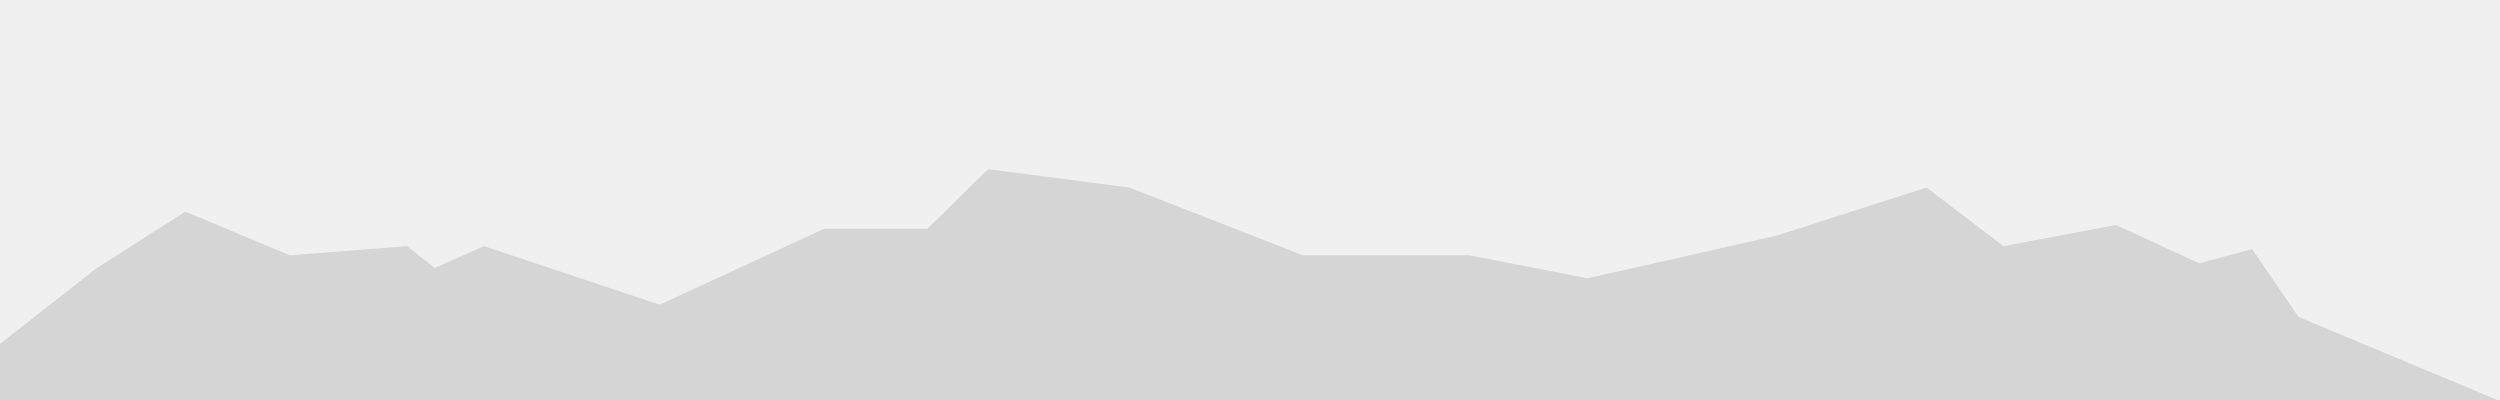
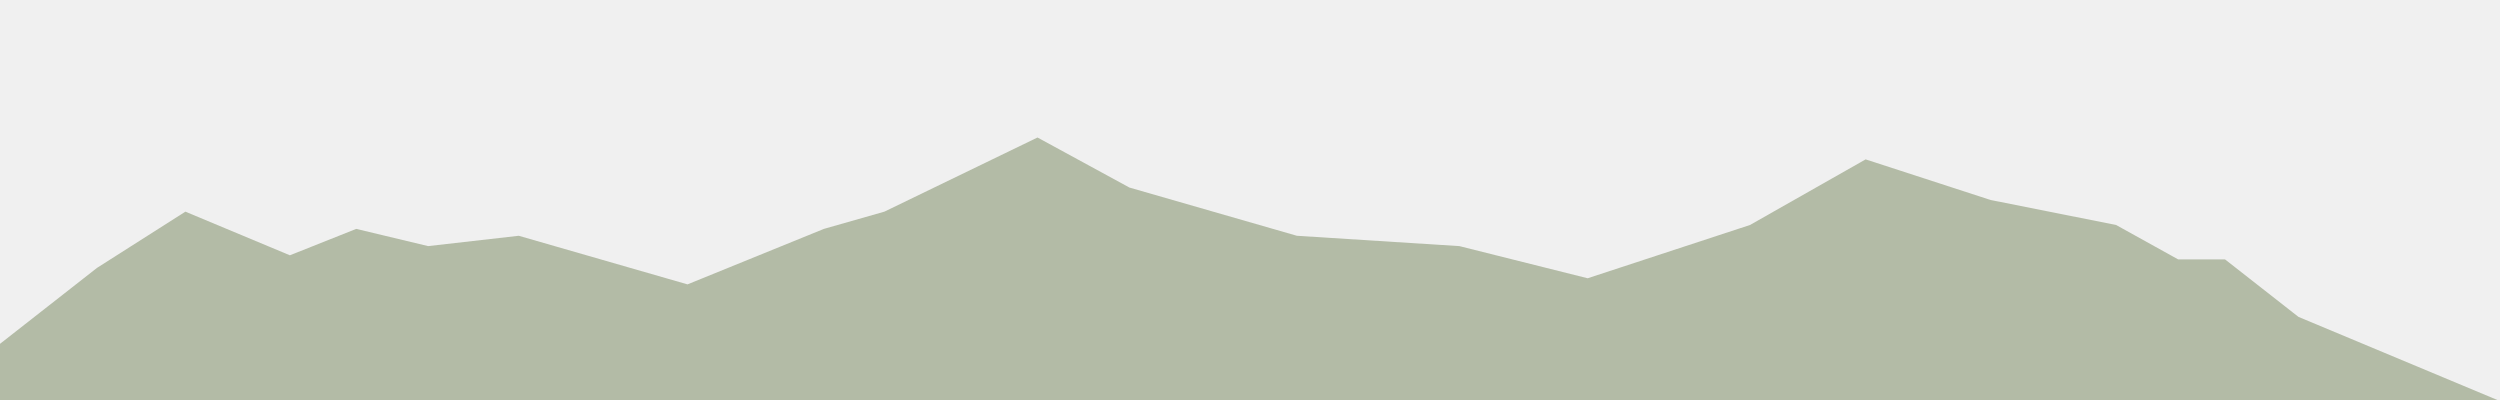
<svg xmlns="http://www.w3.org/2000/svg" width="400" height="64" viewBox="0 0 400 64" fill="none">
-   <g clip-path="url(#clip0_370_140)">
-     <path d="M-0.004 55.016V64H399.585L367.755 50.701L360.343 39.848L351.872 42.133L338.574 35.997L320.541 39.377L308.256 30.006L284.158 37.723L254.023 44.522L235.096 40.847H208.452L180.705 30.006L158.104 27.066L148.365 36.621H131.827L105.551 48.748L77.436 39.377L69.535 42.868L65.125 39.377L46.382 40.847L29.661 33.865L15.512 42.868L-0.004 55.016Z" fill="#D5D5D5" />
+   <g clip-path="url(#clip0_389_79)">
+     <path d="M-0.004 55.016V64H399.585L367.755 50.701L356 41.5H348.5L338.574 35.997L318.5 32L298.5 25.5L280 35.997L254.023 44.522L233.5 39.377L207.5 37.723L180.705 30.006L166 22L141.5 33.865L131.827 36.621L110 45.5L83 37.723L68.5 39.377L57 36.621L46.382 40.847L29.661 33.865L15.512 42.868L-0.004 55.016Z" fill="#B3BBA6" />
  </g>
  <defs>
-     <clipPath id="clip0_370_140">
+     <clipPath id="clip0_389_79">
      <rect width="400" height="64" fill="white" />
    </clipPath>
  </defs>
</svg>
